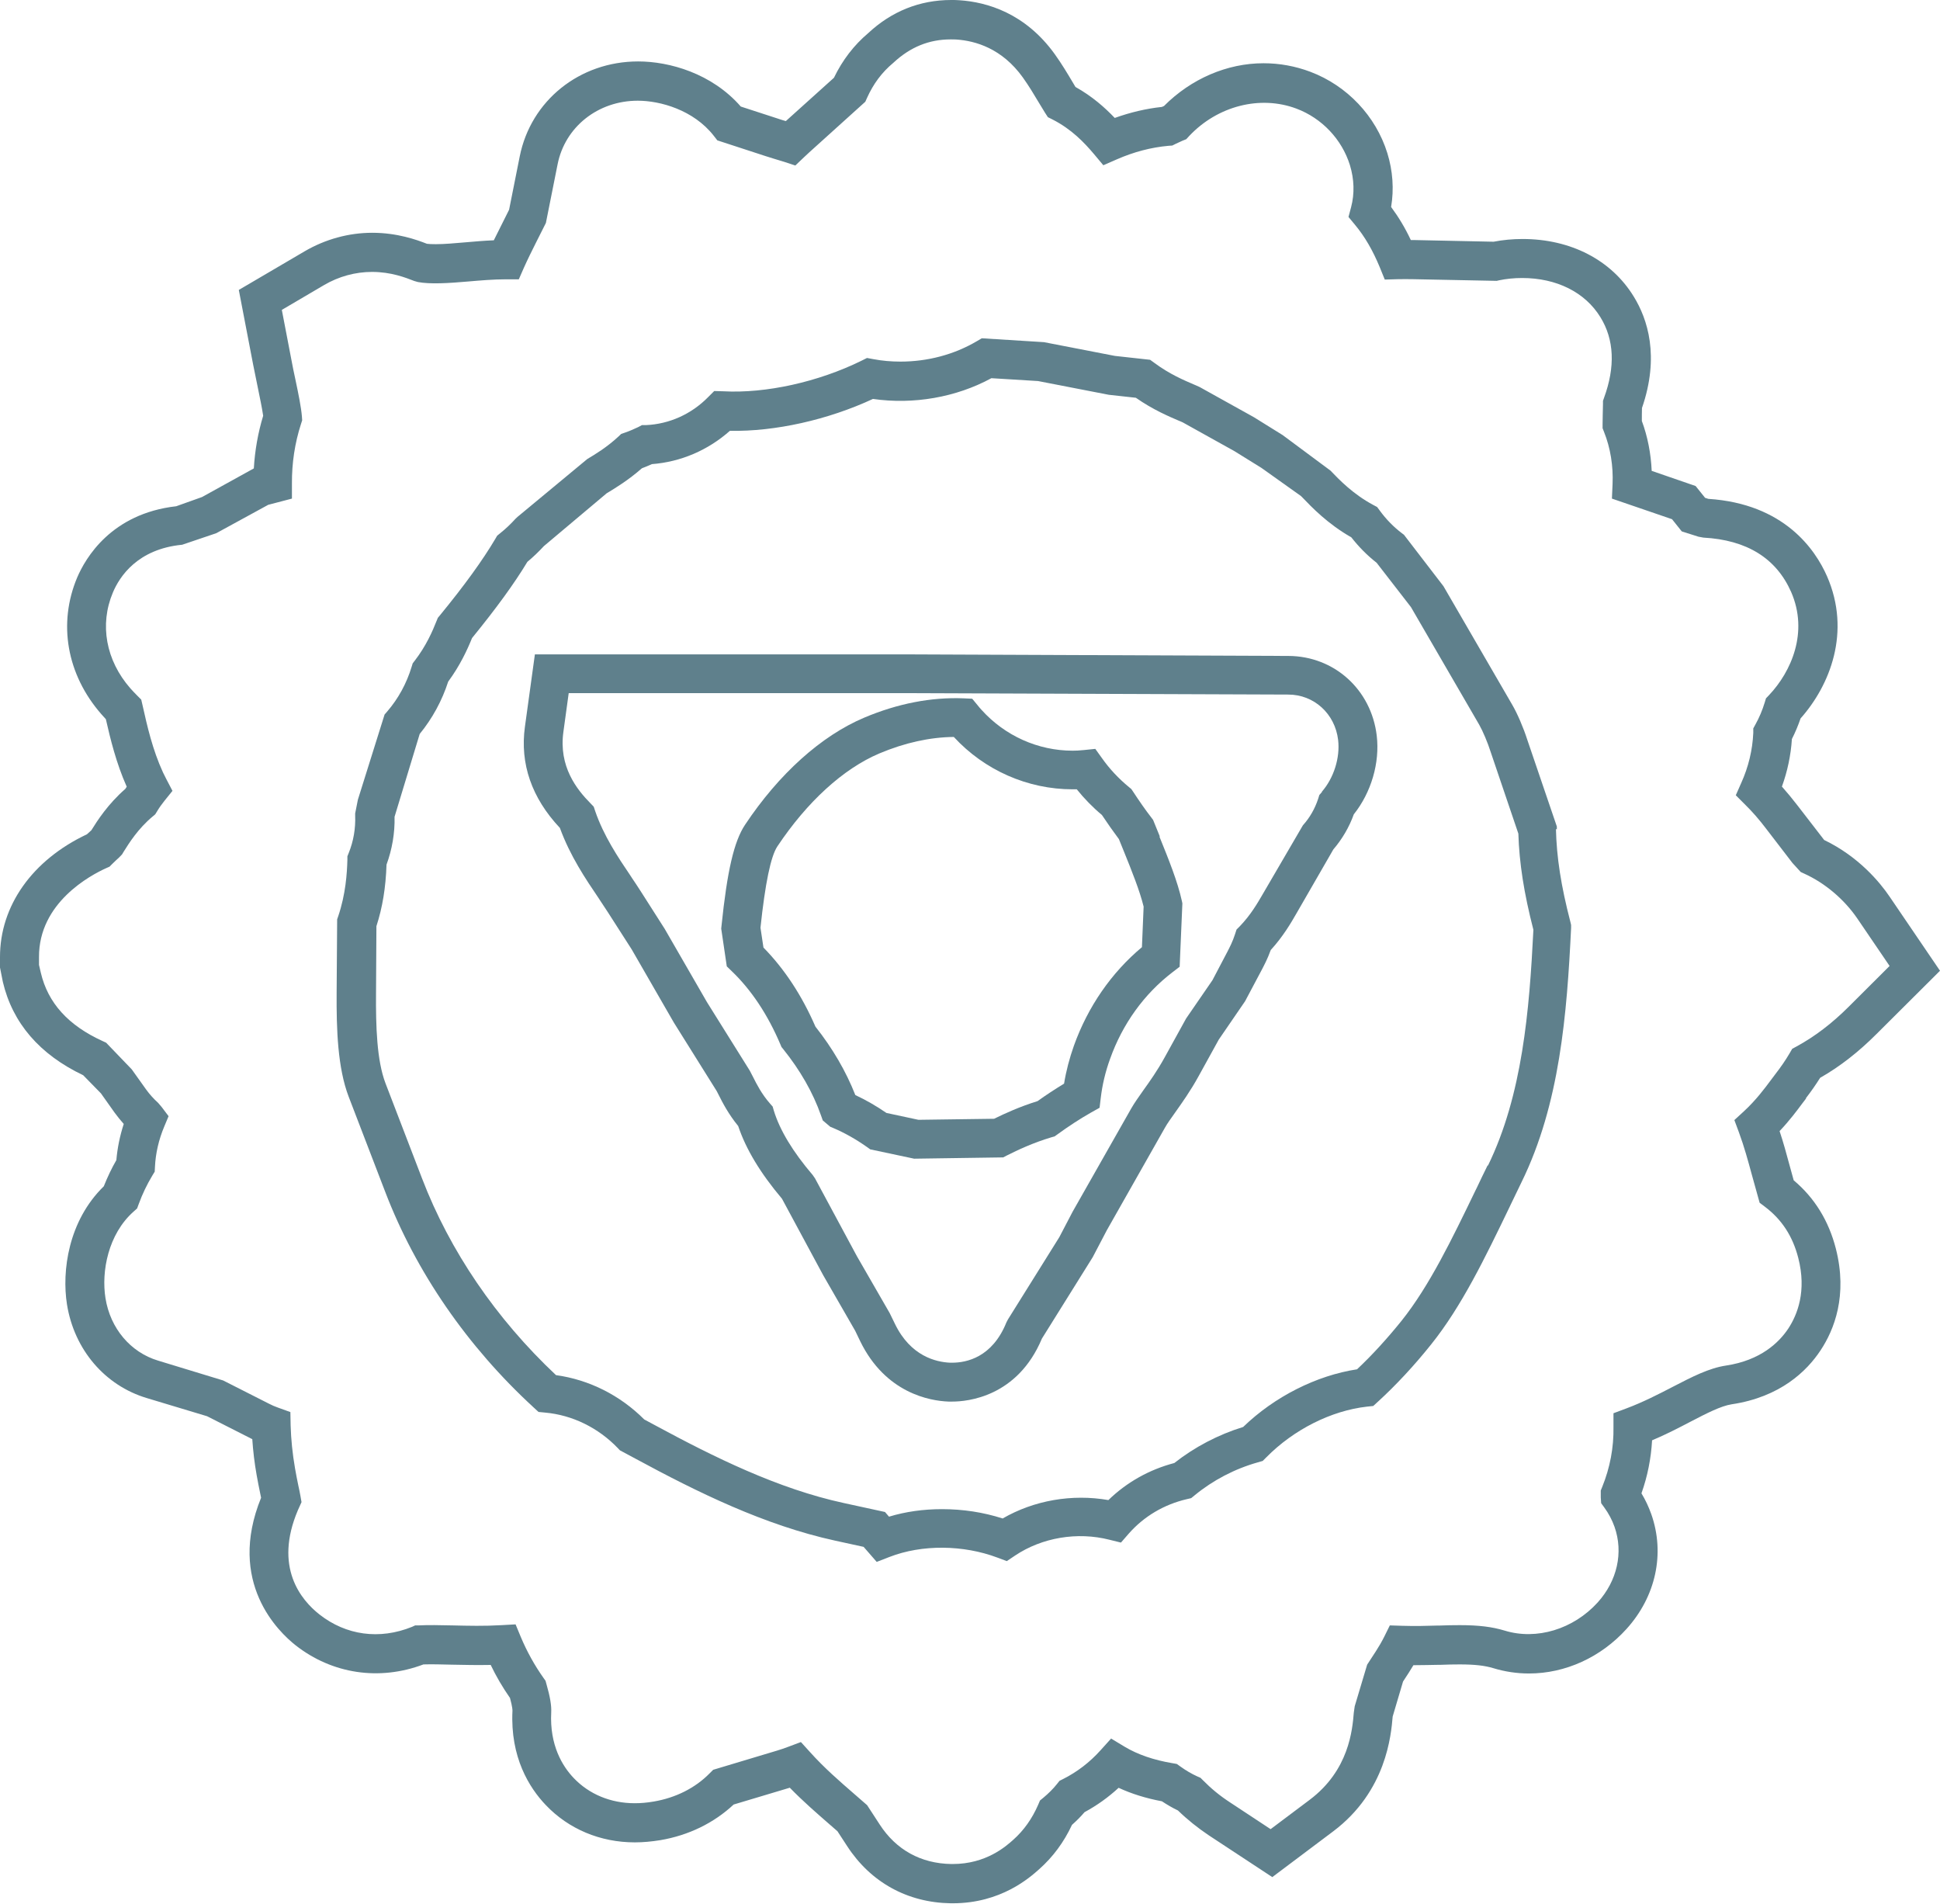
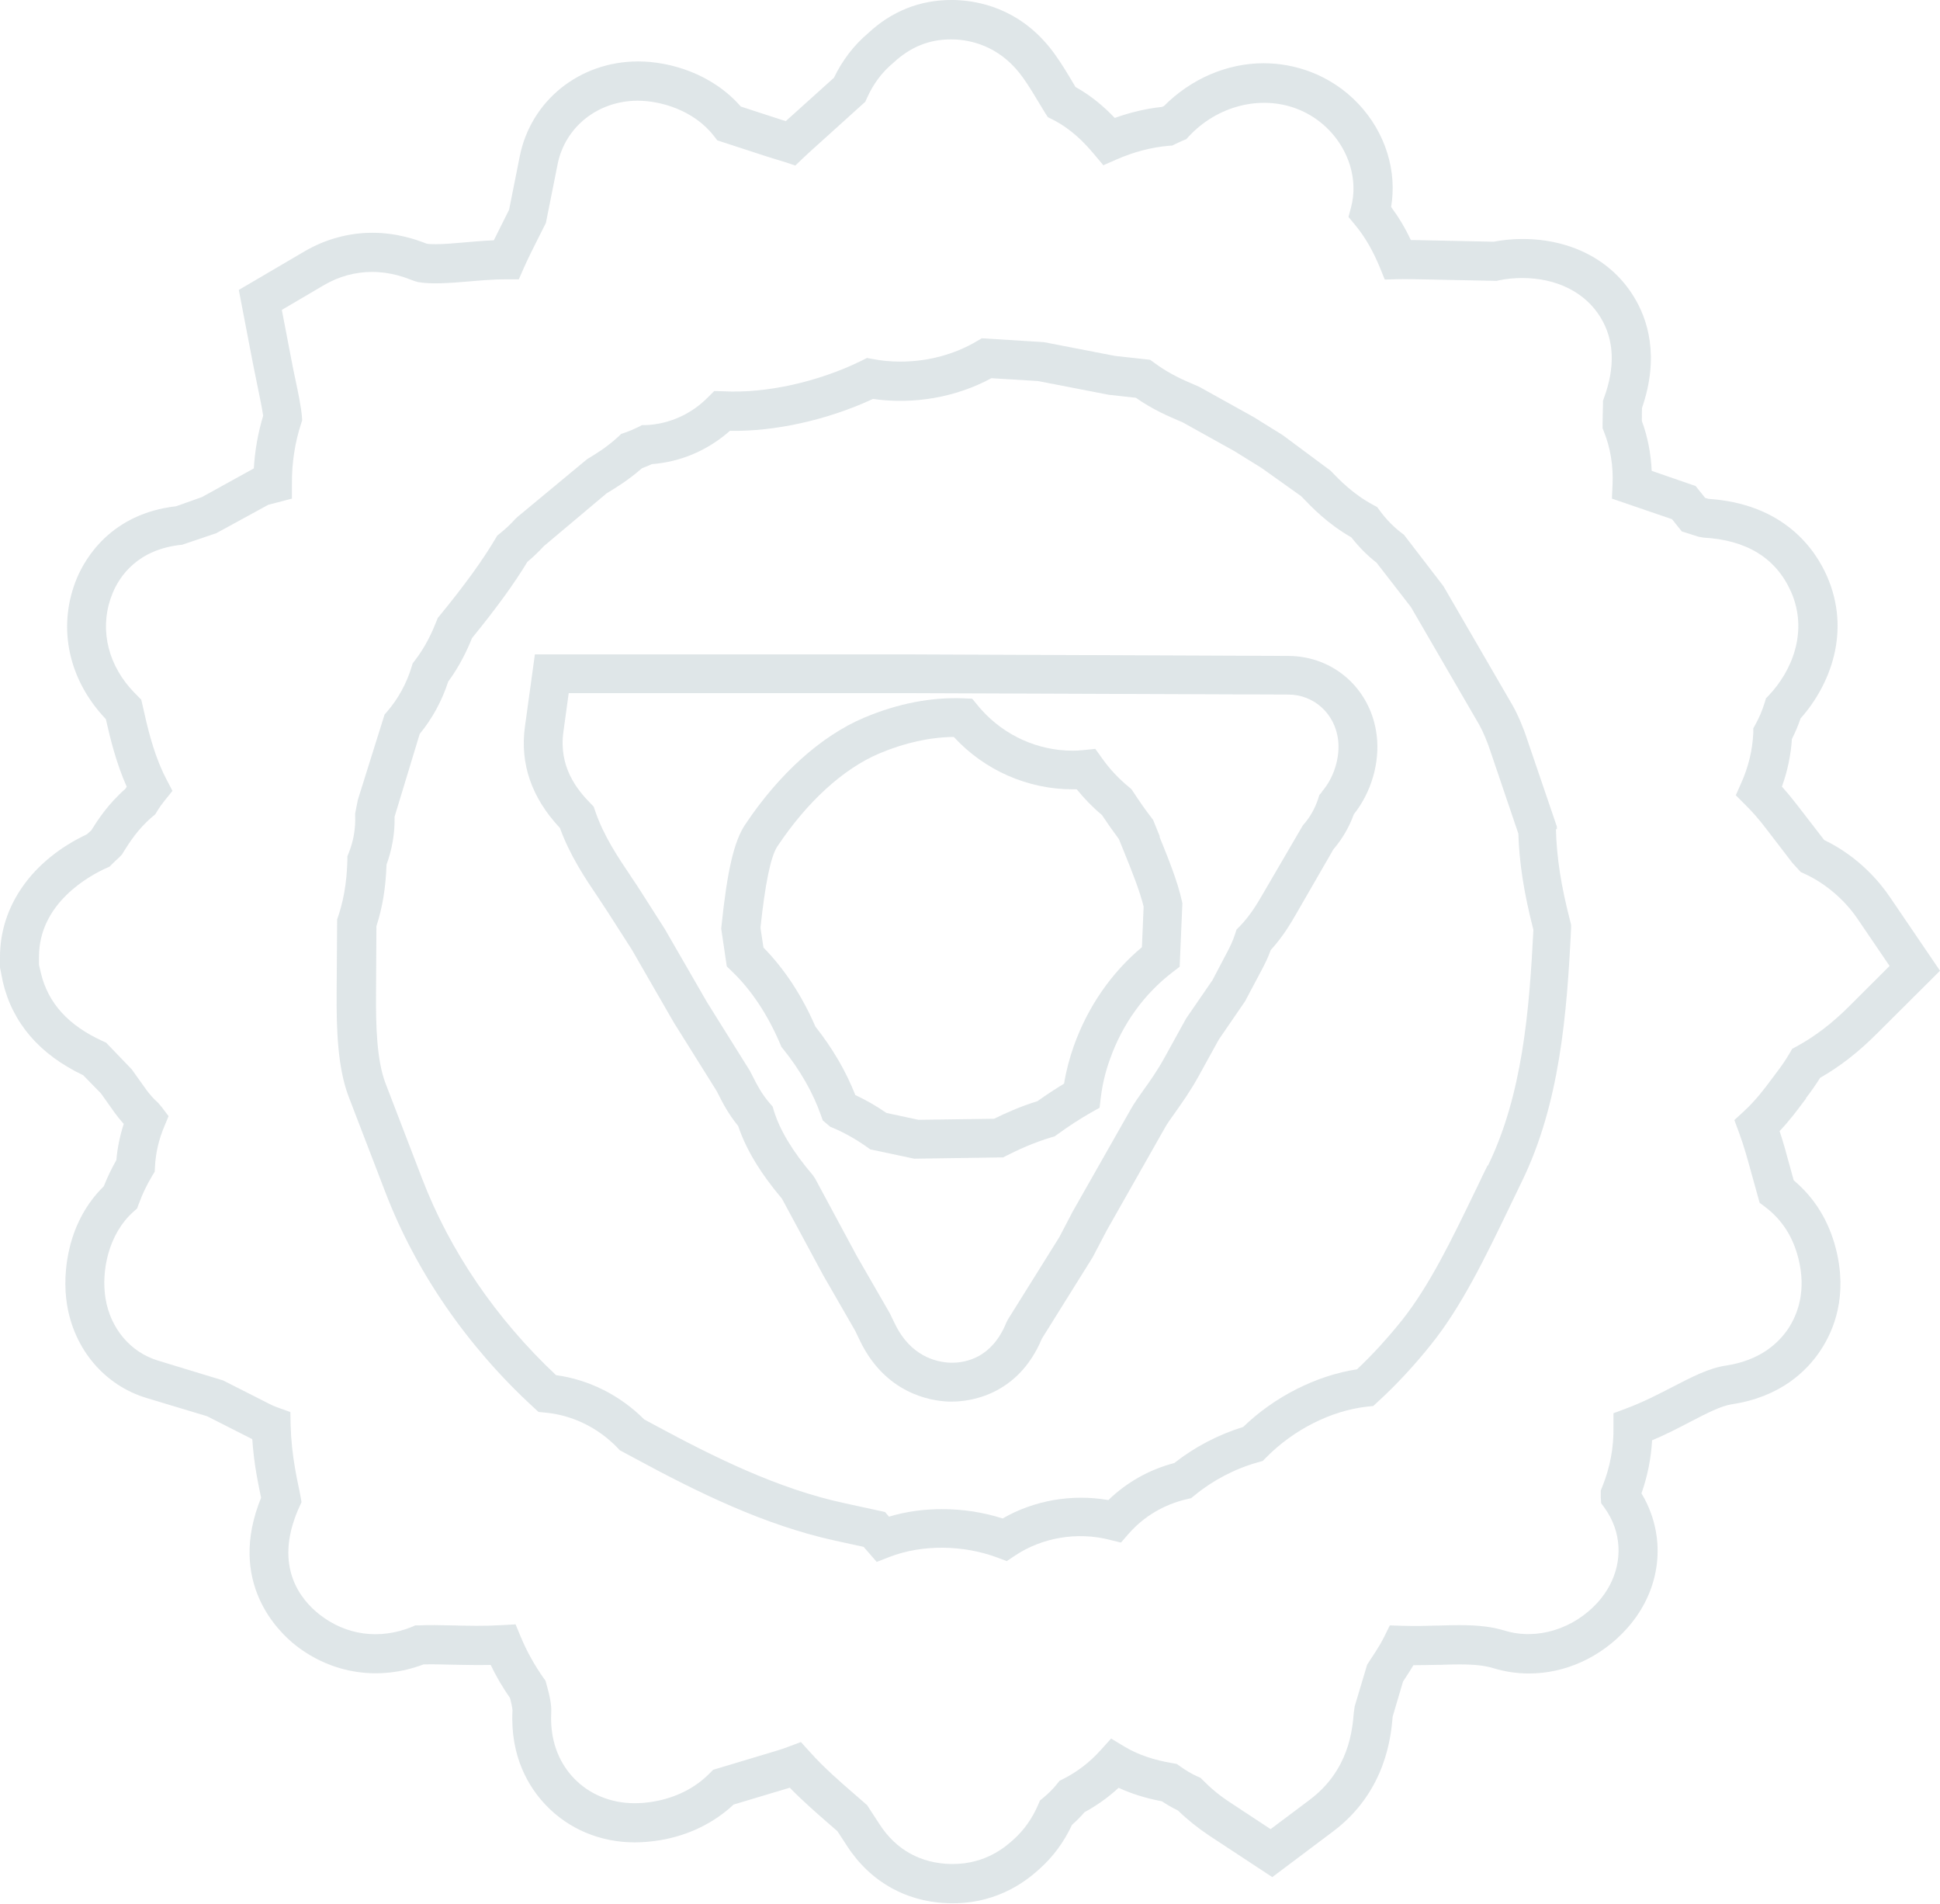
- <svg xmlns="http://www.w3.org/2000/svg" viewBox="0 0 149.72 146.85" version="1.1" id="svg4" width="149.72" height="146.85">
+ <svg xmlns="http://www.w3.org/2000/svg" style="opacity:.2" viewBox="0 0 149.72 146.85" version="1.1" id="svg4" width="149.72" height="146.85">
  <defs id="defs4" />
  <g fill="#5f808c" id="g4" transform="translate(-52.62997,-317)">
    <path d="m 192.01,401.72 c 0.44,-0.57 0.78,-1.07 1.09,-1.56 1.51,-0.86 2.94,-1.97 4.35,-3.38 l 4.9,-4.88 -3.89,-5.72 c -0.74,-1.09 -2.37,-3.08 -5.05,-4.37 l -2.07,-2.68 c -0.4,-0.52 -0.79,-0.99 -1.19,-1.44 0.43,-1.19 0.69,-2.42 0.77,-3.67 0.26,-0.51 0.48,-1.04 0.67,-1.59 2.26,-2.54 3.92,-6.67 2.04,-10.97 -0.91,-2.07 -3.31,-5.59 -9.16,-5.97 l -0.25,-0.08 -0.73,-0.91 -3.39,-1.17 c -0.06,-1.33 -0.31,-2.64 -0.76,-3.85 0,-0.29 0,-0.73 0.01,-1 1.38,-3.99 0.43,-6.87 -0.63,-8.59 -1.73,-2.83 -4.87,-4.45 -8.59,-4.45 -0.76,0 -1.51,0.07 -2.23,0.21 l -6.19,-0.13 c -0.07,0 -0.13,0 -0.2,0 -0.44,-0.94 -0.95,-1.78 -1.52,-2.55 0.23,-1.37 0.13,-2.79 -0.29,-4.15 -0.89,-2.87 -3.11,-5.21 -5.94,-6.28 -1.17,-0.44 -2.38,-0.66 -3.62,-0.66 -2.81,0 -5.59,1.2 -7.68,3.3 -0.05,0.02 -0.11,0.05 -0.16,0.07 -1.22,0.13 -2.44,0.42 -3.64,0.85 -0.76,-0.8 -1.74,-1.67 -3.03,-2.39 -0.08,-0.14 -0.17,-0.28 -0.25,-0.42 -0.37,-0.62 -0.79,-1.33 -1.34,-2.1 -2.29,-3.19 -5.26,-4.03 -7.35,-4.17 -0.22,-0.02 -0.44,-0.02 -0.65,-0.02 -2.44,0 -4.61,0.88 -6.41,2.56 -1.09,0.92 -1.98,2.07 -2.64,3.44 l -3.71,3.34 c 0,0 -0.03,0 -0.05,-0.01 -0.18,-0.05 -0.36,-0.11 -0.54,-0.17 l -2.89,-0.94 c -2.23,-2.56 -5.51,-3.48 -7.92,-3.48 -4.52,0 -8.28,3.02 -9.14,7.33 l -0.82,4.11 -0.61,1.22 c -0.18,0.35 -0.37,0.73 -0.57,1.14 -0.77,0.03 -1.51,0.1 -2.23,0.16 -0.82,0.07 -1.59,0.14 -2.24,0.14 -0.3,0 -0.55,-0.01 -0.69,-0.03 -0.79,-0.31 -2.29,-0.85 -4.22,-0.85 -1.82,0 -3.63,0.5 -5.22,1.43 l -5.08,2.98 1.11,5.78 c 0.12,0.62 0.24,1.21 0.37,1.82 0.15,0.73 0.32,1.55 0.4,2.11 -0.4,1.32 -0.64,2.68 -0.72,4.06 l -4,2.21 -1.99,0.71 c -5.03,0.57 -7.01,4.02 -7.64,5.49 -1.5,3.55 -0.81,7.49 1.85,10.54 0.12,0.13 0.24,0.26 0.36,0.4 0.35,1.54 0.8,3.39 1.61,5.21 -0.04,0.06 -0.07,0.11 -0.11,0.17 -1.34,1.17 -2.16,2.45 -2.62,3.19 -0.1,0.09 -0.22,0.2 -0.34,0.31 -4.22,1.99 -6.72,5.52 -6.71,9.49 v 0.79 c 0,0 0.22,1.11 0.22,1.11 0.75,3.18 2.84,5.6 6.2,7.2 l 1.37,1.4 1.05,1.48 c 0.22,0.3 0.46,0.6 0.71,0.88 -0.3,0.92 -0.49,1.86 -0.57,2.79 -0.37,0.64 -0.69,1.32 -0.97,2.02 -2.74,2.67 -3.25,6.54 -2.84,9.12 0.56,3.48 2.92,6.25 6.16,7.22 l 4.65,1.4 3.43,1.74 0.06,0.03 c 0.06,0.9 0.17,1.84 0.34,2.79 0.08,0.47 0.18,0.94 0.27,1.39 0.02,0.11 0.05,0.22 0.07,0.34 -2.66,6.54 1.36,10.36 2.67,11.39 2.81,2.2 6.44,2.76 9.86,1.47 0.63,-0.02 1.4,0 2.21,0.02 0.98,0.02 1.92,0.04 2.98,0.02 0.42,0.88 0.92,1.73 1.49,2.55 0.2,0.73 0.19,0.97 0.19,0.98 -0.18,3.6 1.3,5.95 2.57,7.28 1.76,1.85 4.2,2.88 6.87,2.88 0.64,0 1.28,-0.06 1.97,-0.17 2.18,-0.37 4.13,-1.32 5.66,-2.75 l 4.21,-1.26 c 0,0 0.08,-0.02 0.12,-0.04 1.04,1.07 2.11,1.99 2.99,2.76 l 0.69,0.6 0.75,1.15 c 1.82,2.8 4.66,4.36 8,4.41 h 0.15 c 3.72,0 5.94,-1.98 6.67,-2.63 1.06,-0.94 1.91,-2.09 2.53,-3.42 0.35,-0.31 0.67,-0.63 0.97,-0.98 0.96,-0.52 1.84,-1.15 2.63,-1.88 0.99,0.46 2.11,0.81 3.34,1.04 0.41,0.27 0.82,0.51 1.24,0.71 0.72,0.7 1.52,1.34 2.37,1.91 l 4.91,3.23 4.7,-3.53 c 4.11,-3.09 4.47,-7.45 4.59,-8.86 l 0.8,-2.7 0.43,-0.66 c 0.13,-0.2 0.25,-0.4 0.37,-0.6 0.66,0 1.34,-0.02 2.02,-0.03 h 0.12 c 0.47,-0.02 0.96,-0.03 1.44,-0.03 1.16,0 1.93,0.09 2.59,0.29 0.89,0.27 1.81,0.41 2.75,0.41 2.81,0 5.55,-1.25 7.53,-3.44 2.26,-2.5 2.98,-5.81 1.91,-8.85 -0.2,-0.56 -0.45,-1.1 -0.76,-1.61 0.47,-1.32 0.74,-2.69 0.82,-4.09 1.09,-0.46 2.07,-0.97 2.95,-1.43 1.27,-0.66 2.36,-1.22 3.19,-1.35 3.76,-0.56 5.81,-2.57 6.86,-4.16 1.05,-1.58 2.11,-4.23 1.18,-7.86 -0.55,-2.14 -1.64,-3.91 -3.25,-5.26 l -0.35,-1.27 c -0.21,-0.78 -0.44,-1.63 -0.74,-2.53 0.77,-0.81 1.34,-1.58 1.75,-2.13 l 0.29,-0.38 z m -1.07,-3.79 -0.21,0.36 c -0.3,0.51 -0.64,1.01 -1.12,1.63 l -0.3,0.4 c -0.49,0.66 -1.16,1.56 -2.09,2.42 l -0.74,0.68 0.35,0.94 c 0.41,1.11 0.71,2.22 0.98,3.21 l 0.62,2.23 0.41,0.31 c 1.3,0.98 2.14,2.27 2.57,3.94 0.66,2.56 -0.06,4.38 -0.77,5.46 -0.72,1.08 -2.14,2.45 -4.8,2.85 -1.33,0.2 -2.62,0.87 -4.13,1.65 -1.06,0.55 -2.26,1.17 -3.57,1.66 l -0.99,0.37 v 1.05 c 0.03,1.6 -0.27,3.16 -0.87,4.64 l -0.11,0.27 v 0.29 c 0,0.09 0,0.17 0,0.25 l 0.03,0.44 0.26,0.36 c 0.32,0.44 0.58,0.93 0.77,1.46 0.7,1.99 0.21,4.17 -1.3,5.84 -1.87,2.06 -4.71,2.93 -7.18,2.17 -0.96,-0.29 -1.99,-0.42 -3.47,-0.42 -0.52,0 -1.02,0.01 -1.52,0.03 h -0.12 c -0.93,0.03 -1.81,0.05 -2.78,0.02 l -0.97,-0.03 -0.43,0.87 c -0.19,0.38 -0.41,0.76 -0.65,1.13 l -0.67,1.03 -0.96,3.21 -0.07,0.49 c -0.11,1.33 -0.37,4.45 -3.41,6.73 l -3.01,2.26 -3.14,-2.07 c -0.77,-0.5 -1.45,-1.06 -2.08,-1.7 l -0.19,-0.19 -0.25,-0.11 c -0.44,-0.2 -0.87,-0.45 -1.3,-0.76 l -0.28,-0.2 -0.34,-0.06 c -1.44,-0.24 -2.68,-0.67 -3.67,-1.26 l -1.06,-0.64 -0.83,0.92 c -0.82,0.91 -1.78,1.65 -2.87,2.2 l -0.28,0.14 -0.2,0.25 c -0.3,0.38 -0.65,0.72 -1.03,1.04 l -0.28,0.23 -0.14,0.33 c -0.46,1.06 -1.1,1.97 -1.92,2.7 -0.57,0.51 -2.1,1.87 -4.67,1.87 h -0.12 c -2.34,-0.04 -4.25,-1.09 -5.52,-3.05 l -0.97,-1.49 -1.01,-0.88 c -1.07,-0.93 -2.28,-1.97 -3.41,-3.23 l -0.69,-0.76 -0.96,0.36 c -0.29,0.11 -0.58,0.21 -0.88,0.3 l -4.93,1.48 -0.27,0.27 c -1.12,1.14 -2.62,1.89 -4.32,2.18 -0.52,0.09 -1,0.13 -1.47,0.13 -1.84,0 -3.51,-0.69 -4.7,-1.94 -0.87,-0.91 -1.87,-2.53 -1.74,-5.07 0.03,-0.52 -0.09,-1.22 -0.37,-2.19 l -0.07,-0.25 -0.15,-0.21 c -0.71,-1 -1.29,-2.06 -1.75,-3.15 l -0.41,-0.99 -1.07,0.06 c -1.4,0.08 -2.5,0.05 -3.83,0.02 -0.9,-0.02 -1.86,-0.04 -2.59,0 h -0.26 c 0,0 -0.24,0.11 -0.24,0.11 -2.52,1.02 -5.1,0.65 -7.14,-0.95 -1.43,-1.12 -3.54,-3.65 -1.67,-8.05 l 0.28,-0.62 -0.08,-0.46 c -0.05,-0.27 -0.11,-0.58 -0.17,-0.84 -0.09,-0.42 -0.17,-0.85 -0.25,-1.3 -0.2,-1.15 -0.31,-2.26 -0.34,-3.32 l -0.02,-1.03 -0.97,-0.35 c -0.23,-0.08 -0.46,-0.18 -0.67,-0.29 l -3.55,-1.8 -5.02,-1.53 c -2.13,-0.64 -3.69,-2.49 -4.06,-4.82 -0.33,-2.07 0.21,-4.93 2.16,-6.67 l 0.28,-0.25 0.13,-0.35 c 0.28,-0.77 0.63,-1.49 1.03,-2.16 l 0.2,-0.33 0.02,-0.38 c 0.05,-1.04 0.29,-2.09 0.72,-3.11 l 0.33,-0.79 -0.52,-0.69 -0.28,-0.33 c -0.35,-0.32 -0.65,-0.65 -0.92,-1.02 l -1.12,-1.57 -1.98,-2.06 -0.26,-0.12 c -2.66,-1.21 -4.23,-2.94 -4.78,-5.28 l -0.14,-0.6 v -0.61 c -0.02,-4.19 3.97,-6.31 5.19,-6.86 l 0.25,-0.11 0.2,-0.2 c 0.21,-0.21 0.4,-0.38 0.55,-0.52 l 0.22,-0.23 0.12,-0.2 c 0.42,-0.67 1.11,-1.78 2.25,-2.73 l 0.19,-0.16 0.13,-0.21 c 0.17,-0.29 0.37,-0.57 0.58,-0.83 l 0.62,-0.77 -0.46,-0.88 c -0.09,-0.18 -0.18,-0.35 -0.27,-0.54 -0.81,-1.76 -1.22,-3.58 -1.58,-5.19 l -0.1,-0.43 -0.31,-0.31 c -0.18,-0.18 -0.36,-0.37 -0.53,-0.56 -1.89,-2.16 -2.39,-4.92 -1.35,-7.39 0.52,-1.24 1.91,-3.36 5.35,-3.69 l 2.63,-0.89 4.01,-2.19 1.83,-0.48 v -1.16 c -0.01,-1.57 0.22,-3.12 0.7,-4.6 l 0.09,-0.28 -0.02,-0.3 c -0.06,-0.72 -0.27,-1.75 -0.49,-2.79 -0.12,-0.55 -0.24,-1.13 -0.35,-1.73 l -0.71,-3.7 3.25,-1.91 c 1.14,-0.67 2.42,-1.02 3.71,-1.02 1.48,0 2.59,0.44 3.26,0.7 l 0.28,0.08 c 0.94,0.18 2.37,0.09 3.87,-0.04 0.95,-0.08 1.93,-0.17 2.95,-0.17 h 0.97 c 0,0 0.39,-0.89 0.39,-0.89 0.31,-0.69 0.62,-1.31 0.92,-1.91 l 0.78,-1.55 0.9,-4.51 c 0.57,-2.9 3.12,-4.92 6.19,-4.92 1.73,0 4.3,0.71 5.86,2.7 l 0.28,0.36 3.74,1.22 c 0.2,0.06 0.4,0.12 0.64,0.2 0.24,0.07 0.5,0.15 0.79,0.24 l 0.85,0.28 0.65,-0.62 c 0.14,-0.13 0.29,-0.27 0.43,-0.4 l 4.32,-3.9 0.13,-0.29 c 0.49,-1.09 1.14,-1.97 2.04,-2.72 1.3,-1.21 2.75,-1.8 4.42,-1.8 0.14,0 0.29,0 0.45,0.01 1.45,0.1 3.51,0.68 5.12,2.93 0.47,0.66 0.86,1.31 1.21,1.9 0.16,0.26 0.35,0.58 0.5,0.82 l 0.22,0.34 0.36,0.18 c 1.47,0.75 2.44,1.77 3.2,2.67 l 0.72,0.86 1.03,-0.45 c 1.32,-0.58 2.66,-0.93 4,-1.05 l 0.29,-0.02 0.26,-0.13 c 0.17,-0.08 0.34,-0.16 0.52,-0.24 l 0.3,-0.12 0.22,-0.24 c 2.19,-2.33 5.48,-3.17 8.28,-2.12 1.97,0.74 3.51,2.37 4.13,4.36 0.33,1.08 0.37,2.2 0.09,3.25 l -0.2,0.75 0.49,0.59 c 0.77,0.92 1.39,2 1.92,3.28 l 0.39,0.96 1.04,-0.03 c 0.38,-0.01 0.72,0 1.09,0 l 6.51,0.13 0.17,-0.04 c 0.57,-0.12 1.17,-0.18 1.79,-0.18 2.66,0 4.86,1.1 6.04,3.02 1.07,1.73 1.16,3.83 0.28,6.23 l -0.08,0.23 v 0.24 c -0.01,0.16 -0.03,1.57 -0.03,1.57 v 0.3 c 0,0 0.11,0.28 0.11,0.28 0.5,1.25 0.72,2.64 0.66,4.03 l -0.05,1.12 4.64,1.59 0.75,0.94 1.29,0.41 0.38,0.07 c 3.35,0.18 5.62,1.59 6.77,4.19 1.36,3.11 0.01,6.15 -1.7,7.96 l -0.24,0.25 -0.1,0.33 c -0.18,0.59 -0.42,1.16 -0.71,1.68 l -0.17,0.31 v 0.35 c -0.06,1.32 -0.37,2.62 -0.93,3.86 l -0.42,0.95 0.73,0.73 c 0.56,0.55 1.09,1.16 1.62,1.86 l 2.02,2.63 0.64,0.7 0.28,0.13 c 1.59,0.72 3.08,1.98 4.09,3.46 l 2.49,3.66 -3.14,3.13 c -1.31,1.31 -2.63,2.31 -4.02,3.07 l -0.37,0.2 z" id="path1" />
    <path d="m 172.78,381 v -0.23 c 0,0 -2.29,-6.72 -2.29,-6.72 -0.28,-0.88 -0.76,-2 -1.14,-2.65 l -5.32,-9.17 -3.05,-3.97 -0.16,-0.12 c -0.65,-0.49 -1.22,-1.08 -1.71,-1.75 l -0.2,-0.27 -0.3,-0.16 c -1.57,-0.84 -2.65,-1.97 -3.3,-2.65 l -3.69,-2.74 -2.22,-1.38 -4.1,-2.28 -0.09,-0.05 c -0.11,-0.05 -0.23,-0.1 -0.43,-0.19 -0.75,-0.32 -1.89,-0.8 -3.06,-1.67 l -0.33,-0.24 -2.72,-0.3 -5.47,-1.06 -4.8,-0.3 -0.39,0.23 c -1.75,1.03 -3.79,1.57 -5.89,1.57 -0.71,0 -1.41,-0.06 -2.09,-0.19 l -0.49,-0.09 -0.44,0.22 c -3.32,1.63 -7.36,2.53 -10.65,2.35 l -0.7,-0.02 -0.48,0.48 c -1.28,1.3 -2.98,2.07 -4.79,2.15 h -0.31 c 0,0 -0.28,0.15 -0.28,0.15 -0.34,0.16 -0.68,0.31 -1.03,0.43 l -0.29,0.1 -0.22,0.21 c -0.91,0.84 -1.8,1.37 -2.4,1.73 l -5.38,4.46 -0.16,0.15 c -0.35,0.39 -0.75,0.77 -1.2,1.13 l -0.21,0.17 -0.14,0.24 c -0.97,1.64 -2.37,3.58 -4.29,5.92 l -0.15,0.18 -0.09,0.22 c -0.33,0.84 -0.82,1.95 -1.68,3.07 l -0.17,0.22 -0.08,0.26 c -0.39,1.29 -1.03,2.46 -1.89,3.46 l -0.2,0.23 -2.06,6.57 -0.21,1.06 v 0.17 c 0.04,0.98 -0.13,1.98 -0.5,2.89 l -0.1,0.25 v 0.27 c -0.03,1.05 -0.13,2.65 -0.71,4.36 l -0.08,0.23 -0.04,5.64 c -0.02,2.87 0.08,5.83 0.93,8.05 l 2.82,7.34 c 2.36,6.16 6.32,11.92 11.46,16.64 l 0.37,0.34 0.51,0.05 c 2.11,0.19 4.1,1.17 5.61,2.74 l 0.16,0.17 1.23,0.66 c 4.77,2.58 9.93,5.12 15.38,6.31 l 2.2,0.48 1.01,1.16 0.98,-0.38 c 2.52,-0.98 5.71,-0.94 8.34,0.05 l 0.72,0.27 0.64,-0.43 c 2.08,-1.39 4.8,-1.85 7.28,-1.22 l 0.89,0.22 0.6,-0.69 c 1.17,-1.33 2.72,-2.25 4.48,-2.66 l 0.34,-0.08 0.27,-0.22 c 1.41,-1.16 3.09,-2.04 4.87,-2.54 l 0.38,-0.11 0.28,-0.28 c 2.11,-2.14 5.01,-3.6 7.77,-3.91 l 0.48,-0.05 0.36,-0.33 c 1.37,-1.25 2.79,-2.77 4.1,-4.41 2.36,-2.94 4.16,-6.67 6.07,-10.63 l 0.08,-0.17 c 0.28,-0.58 0.56,-1.16 0.84,-1.74 2.95,-6.02 3.5,-12.98 3.82,-19.6 v -0.23 c 0,0 -0.05,-0.22 -0.05,-0.22 -0.73,-2.8 -1.07,-5.02 -1.12,-7.19 z m -5.34,25.91 c -0.29,0.58 -0.57,1.17 -0.85,1.76 l -0.09,0.18 c -1.83,3.79 -3.56,7.37 -5.7,10.05 -1.11,1.38 -2.29,2.67 -3.44,3.75 -3.14,0.48 -6.37,2.11 -8.79,4.45 -1.92,0.59 -3.75,1.55 -5.31,2.78 -1.94,0.51 -3.68,1.49 -5.09,2.86 -2.81,-0.49 -5.74,0.02 -8.16,1.42 -1.49,-0.48 -3.06,-0.72 -4.68,-0.72 -1.43,0 -2.8,0.19 -4.09,0.58 l -0.31,-0.36 -3.17,-0.69 c -5.09,-1.1 -10.02,-3.54 -14.59,-6.01 l -0.82,-0.44 c -1.87,-1.87 -4.26,-3.07 -6.81,-3.42 -4.63,-4.35 -8.2,-9.59 -10.34,-15.18 l -2.82,-7.34 c -0.67,-1.76 -0.75,-4.38 -0.73,-6.96 l 0.03,-5.16 c 0.47,-1.45 0.72,-2.97 0.78,-4.75 0.43,-1.17 0.65,-2.44 0.62,-3.69 l 1.94,-6.39 c 0.98,-1.2 1.72,-2.56 2.2,-4.04 0.92,-1.25 1.48,-2.47 1.84,-3.36 1.88,-2.31 3.25,-4.19 4.27,-5.88 0.47,-0.39 0.89,-0.8 1.28,-1.22 l 4.84,-4.07 0.15,-0.09 c 0.54,-0.33 1.52,-0.92 2.57,-1.84 0.26,-0.1 0.51,-0.2 0.77,-0.32 2.23,-0.17 4.33,-1.07 6.02,-2.57 3.48,0.07 7.58,-0.85 11.04,-2.46 3.12,0.45 6.42,-0.12 9.14,-1.6 l 3.6,0.22 5.46,1.06 2.09,0.23 c 1.33,0.93 2.57,1.45 3.34,1.78 l 0.1,0.04 c 0.06,0.03 0.12,0.05 0.18,0.08 l 3.99,2.22 2.08,1.29 3.05,2.17 0.14,0.14 c 0.68,0.71 1.92,2.01 3.75,3.05 0.57,0.73 1.22,1.39 1.95,1.96 l 2.65,3.42 5.27,9.08 c 0.27,0.47 0.66,1.39 0.88,2.09 l 2.14,6.31 c 0.07,2.27 0.43,4.58 1.16,7.42 -0.31,6.23 -0.85,12.75 -3.51,18.2 z" id="path2" />
    <path d="m 152.07,367.61 -29.2,-0.12 H 93.91 c 0,0 -0.77,5.59 -0.77,5.59 -0.39,2.85 0.52,5.48 2.7,7.8 0.79,2.17 2,3.96 2.99,5.42 l 0.09,0.14 c 0.21,0.31 0.42,0.63 0.62,0.94 l 1.84,2.87 3.25,5.64 3.31,5.29 c 0.04,0.07 0.11,0.2 0.16,0.31 0.28,0.56 0.74,1.46 1.5,2.39 0.6,1.79 1.71,3.63 3.38,5.61 l 3.18,5.9 2.47,4.29 0.38,0.79 c 1.96,4.04 5.42,4.62 6.82,4.67 h 0.3 c 1.15,0 5.02,-0.35 6.91,-4.86 l 3.92,-6.28 1.09,-2.08 4.49,-7.92 c 0.17,-0.31 0.47,-0.72 0.78,-1.16 0.53,-0.75 1.19,-1.67 1.82,-2.82 l 1.55,-2.81 2.03,-2.96 1.28,-2.41 c 0.16,-0.31 0.45,-0.84 0.7,-1.54 0.97,-1.06 1.59,-2.14 1.97,-2.8 l 2.86,-4.96 c 0.69,-0.81 1.22,-1.71 1.58,-2.71 1.34,-1.68 2.02,-3.97 1.77,-6.07 -0.42,-3.55 -3.28,-6.14 -6.82,-6.15 z m 2.58,10.5 -0.2,0.23 -0.09,0.29 c -0.25,0.76 -0.64,1.45 -1.18,2.05 l -3.11,5.33 c -0.39,0.67 -0.92,1.59 -1.76,2.46 l -0.25,0.25 -0.11,0.34 c -0.19,0.6 -0.44,1.07 -0.6,1.38 l -1.15,2.19 -2.03,2.95 -1.66,3.01 c -0.55,1 -1.15,1.85 -1.64,2.53 -0.35,0.5 -0.69,0.97 -0.94,1.41 l -4.52,7.96 -1.03,1.97 -3.96,6.34 -0.12,0.23 c -1.09,2.71 -3.09,3.11 -4.18,3.11 h -0.18 c -1.06,-0.05 -3.03,-0.49 -4.24,-2.99 l -0.41,-0.84 -2.53,-4.39 -3.23,-6 -0.18,-0.26 c -1.53,-1.79 -2.54,-3.46 -3,-4.97 l -0.09,-0.31 -0.21,-0.24 c -0.64,-0.73 -1.03,-1.5 -1.29,-2.02 -0.09,-0.18 -0.22,-0.42 -0.27,-0.52 l -3.3,-5.28 -3.26,-5.65 -1.87,-2.93 c -0.21,-0.33 -0.43,-0.66 -0.66,-1 l -0.09,-0.14 c -0.98,-1.45 -2.09,-3.1 -2.75,-5.03 l -0.11,-0.33 -0.24,-0.25 c -1.08,-1.09 -2.47,-2.85 -2.1,-5.52 l 0.41,-2.99 h 26.34 c 0,0 29.19,0.11 29.19,0.11 1.99,0 3.61,1.48 3.85,3.5 0.16,1.37 -0.33,2.93 -1.25,3.99 z" id="path3" />
    <path d="m 142.14,381.54 -0.52,-1.28 -0.12,-0.16 c -0.49,-0.63 -0.95,-1.3 -1.43,-2.03 l -0.13,-0.19 -0.18,-0.15 c -0.79,-0.65 -1.5,-1.4 -2.09,-2.24 l -0.51,-0.71 -0.87,0.09 c -0.35,0.04 -0.65,0.05 -0.88,0.05 -2.67,0 -5.23,-1.15 -7.03,-3.15 -0.1,-0.11 -0.2,-0.22 -0.29,-0.34 l -0.43,-0.52 -0.67,-0.03 c -2.48,-0.1 -5.08,0.4 -7.66,1.49 -3.32,1.4 -6.59,4.34 -9.21,8.28 -0.84,1.27 -1.37,3.53 -1.81,7.81 l -0.02,0.19 0.43,2.91 0.37,0.36 c 1.52,1.45 2.79,3.36 3.77,5.67 l 0.08,0.19 0.13,0.16 c 1.31,1.63 2.3,3.35 2.92,5.12 l 0.14,0.39 0.58,0.49 0.22,0.09 c 0.87,0.37 1.73,0.85 2.61,1.47 l 0.25,0.18 3.39,0.72 6.87,-0.1 0.31,-0.16 c 0.79,-0.4 2,-0.97 3.41,-1.39 l 0.25,-0.07 0.21,-0.15 c 0.85,-0.62 1.72,-1.19 2.6,-1.69 l 0.66,-0.37 0.09,-0.75 c 0.12,-1.02 0.36,-2.03 0.72,-3.02 0.96,-2.7 2.63,-5.01 4.81,-6.68 l 0.56,-0.43 0.21,-4.89 -0.04,-0.19 c -0.33,-1.5 -1.01,-3.18 -1.73,-4.96 z m -1.37,8.53 c -2.37,1.98 -4.18,4.6 -5.26,7.61 -0.34,0.96 -0.6,1.94 -0.76,2.93 -0.69,0.42 -1.38,0.87 -2.05,1.35 -1.36,0.42 -2.52,0.95 -3.35,1.36 l -5.84,0.08 -2.47,-0.53 c -0.8,-0.55 -1.59,-1 -2.4,-1.38 -0.72,-1.83 -1.75,-3.6 -3.08,-5.28 -1.05,-2.42 -2.4,-4.46 -4.01,-6.1 l -0.23,-1.53 c 0.36,-3.4 0.79,-5.5 1.3,-6.27 2.3,-3.45 5.09,-6 7.88,-7.18 1.95,-0.82 3.88,-1.25 5.74,-1.27 2.37,2.57 5.7,4.04 9.17,4.04 0.1,0 0.21,0 0.32,0 0.58,0.72 1.23,1.39 1.94,1.98 0.44,0.66 0.87,1.27 1.31,1.86 l 0.37,0.91 c 0.64,1.58 1.24,3.08 1.54,4.3 l -0.13,3.1 z" id="path4" />
  </g>
</svg>
